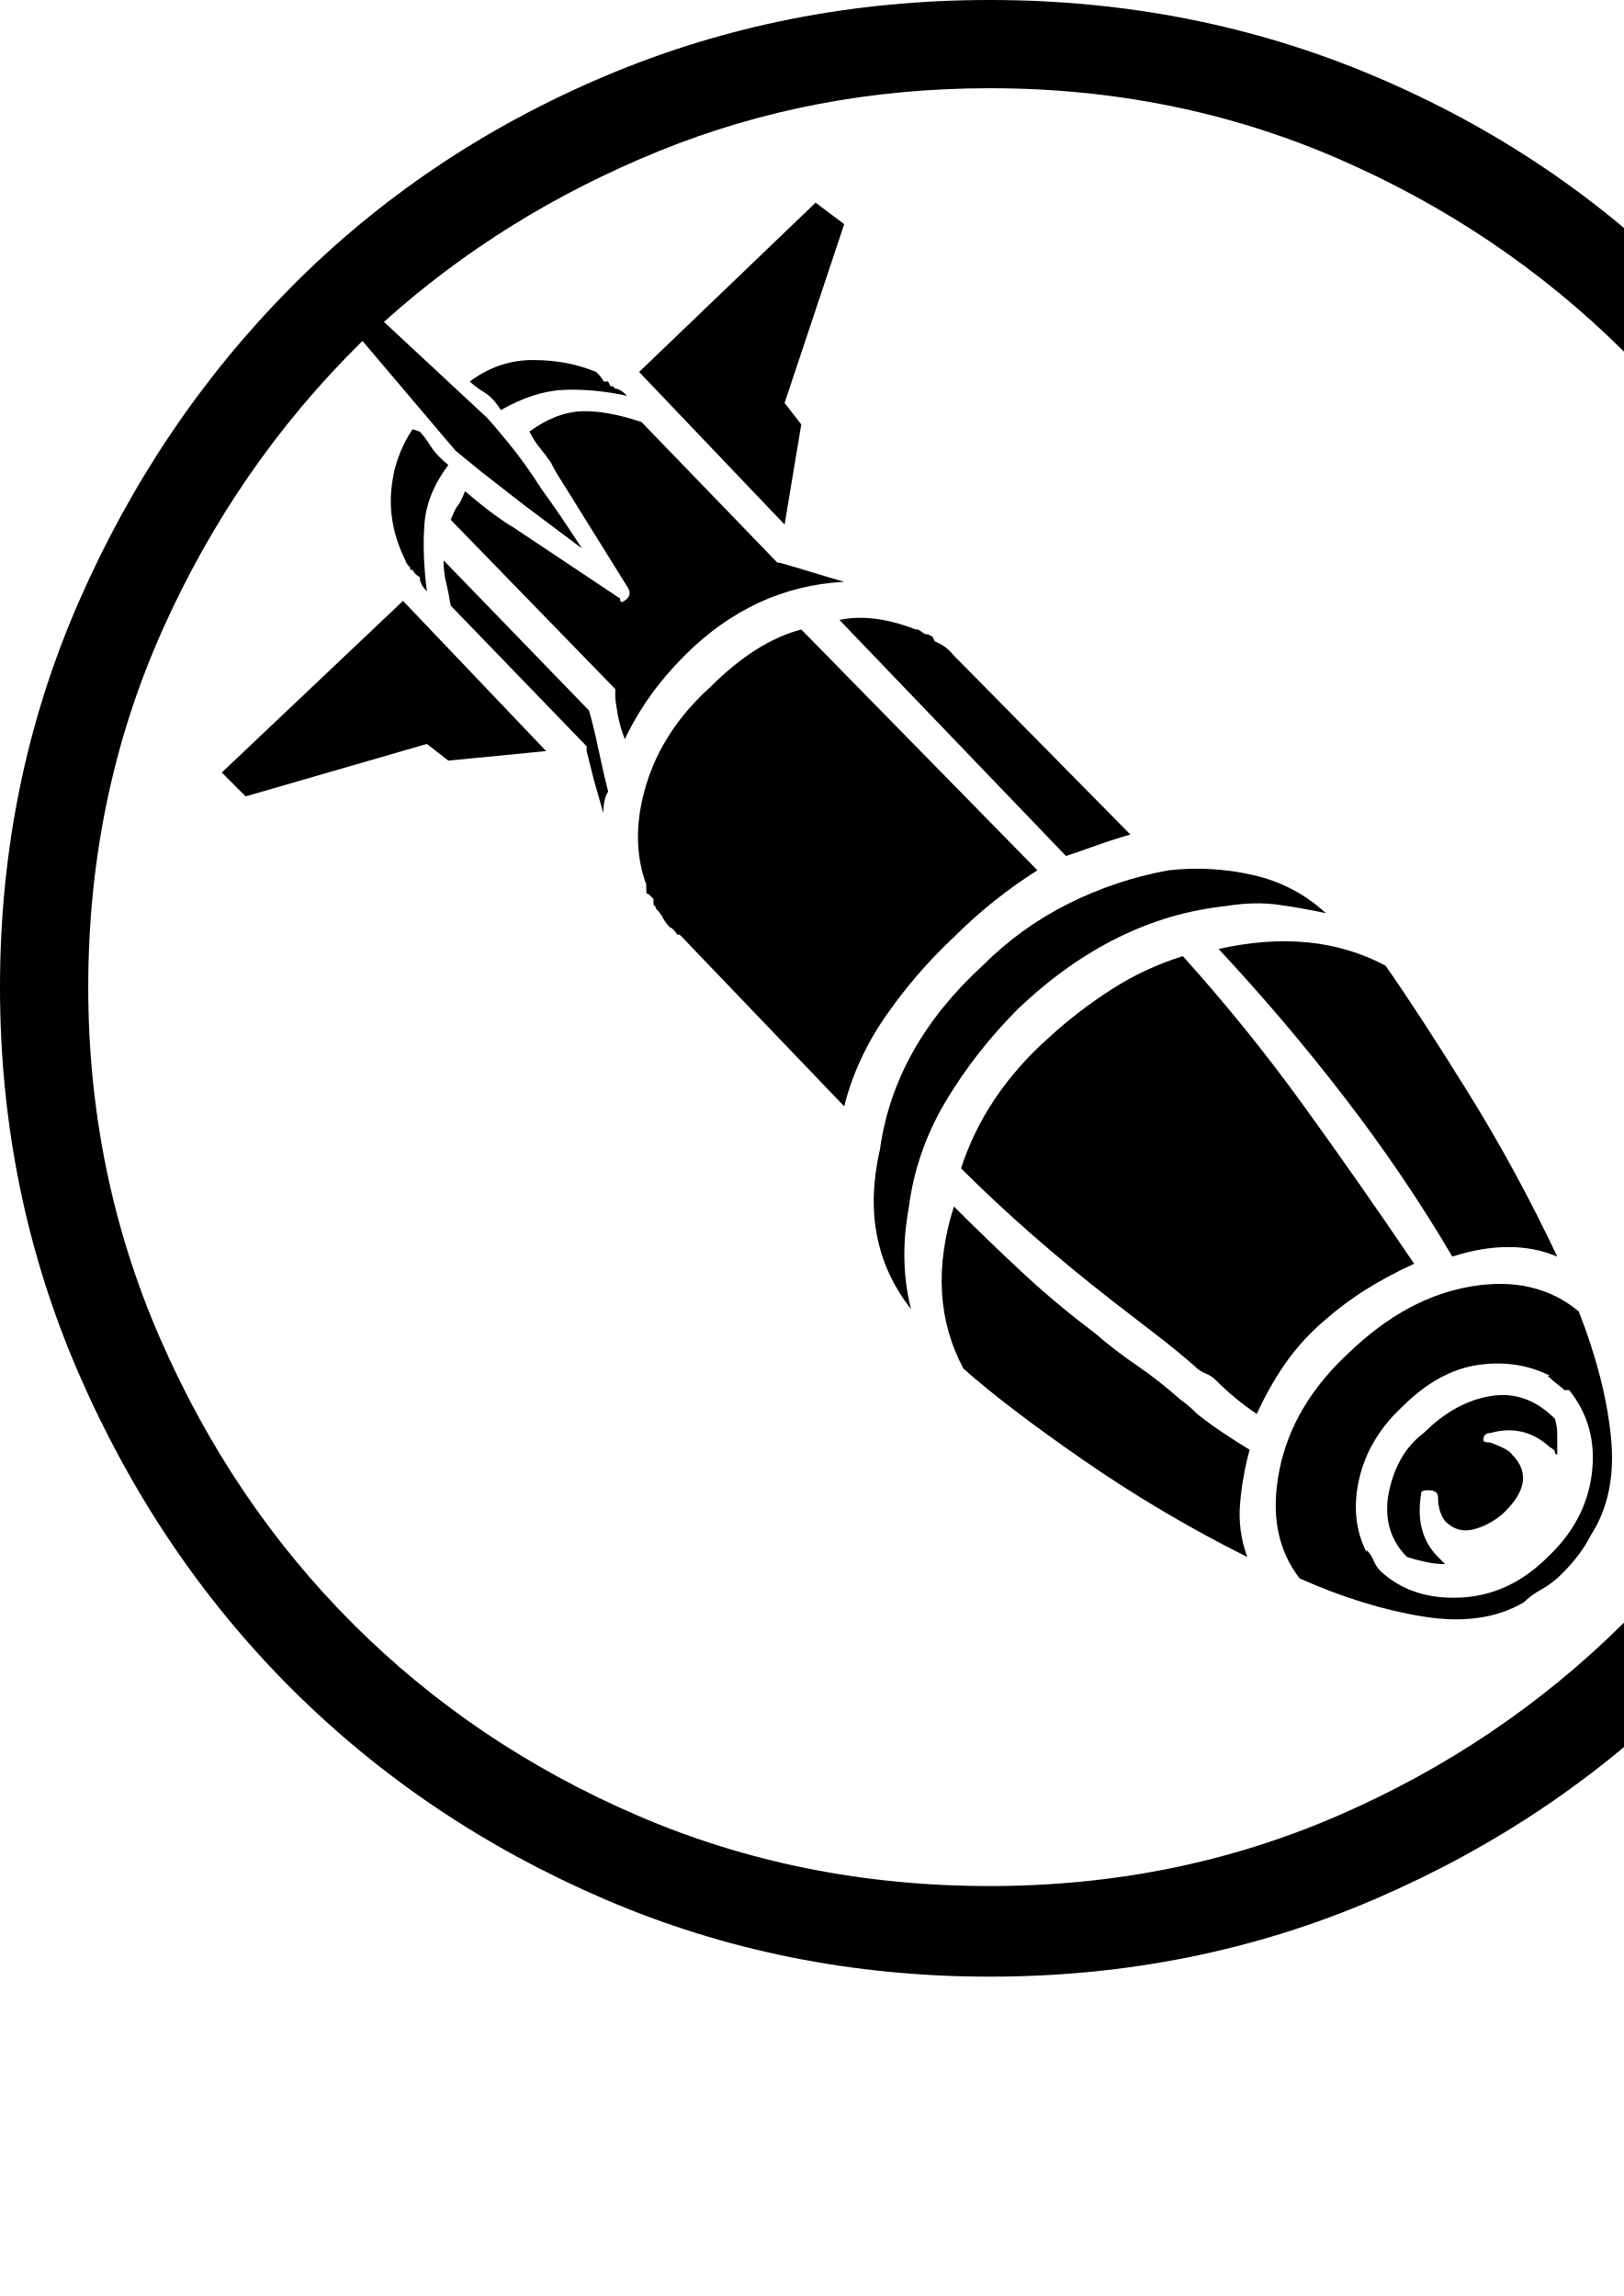
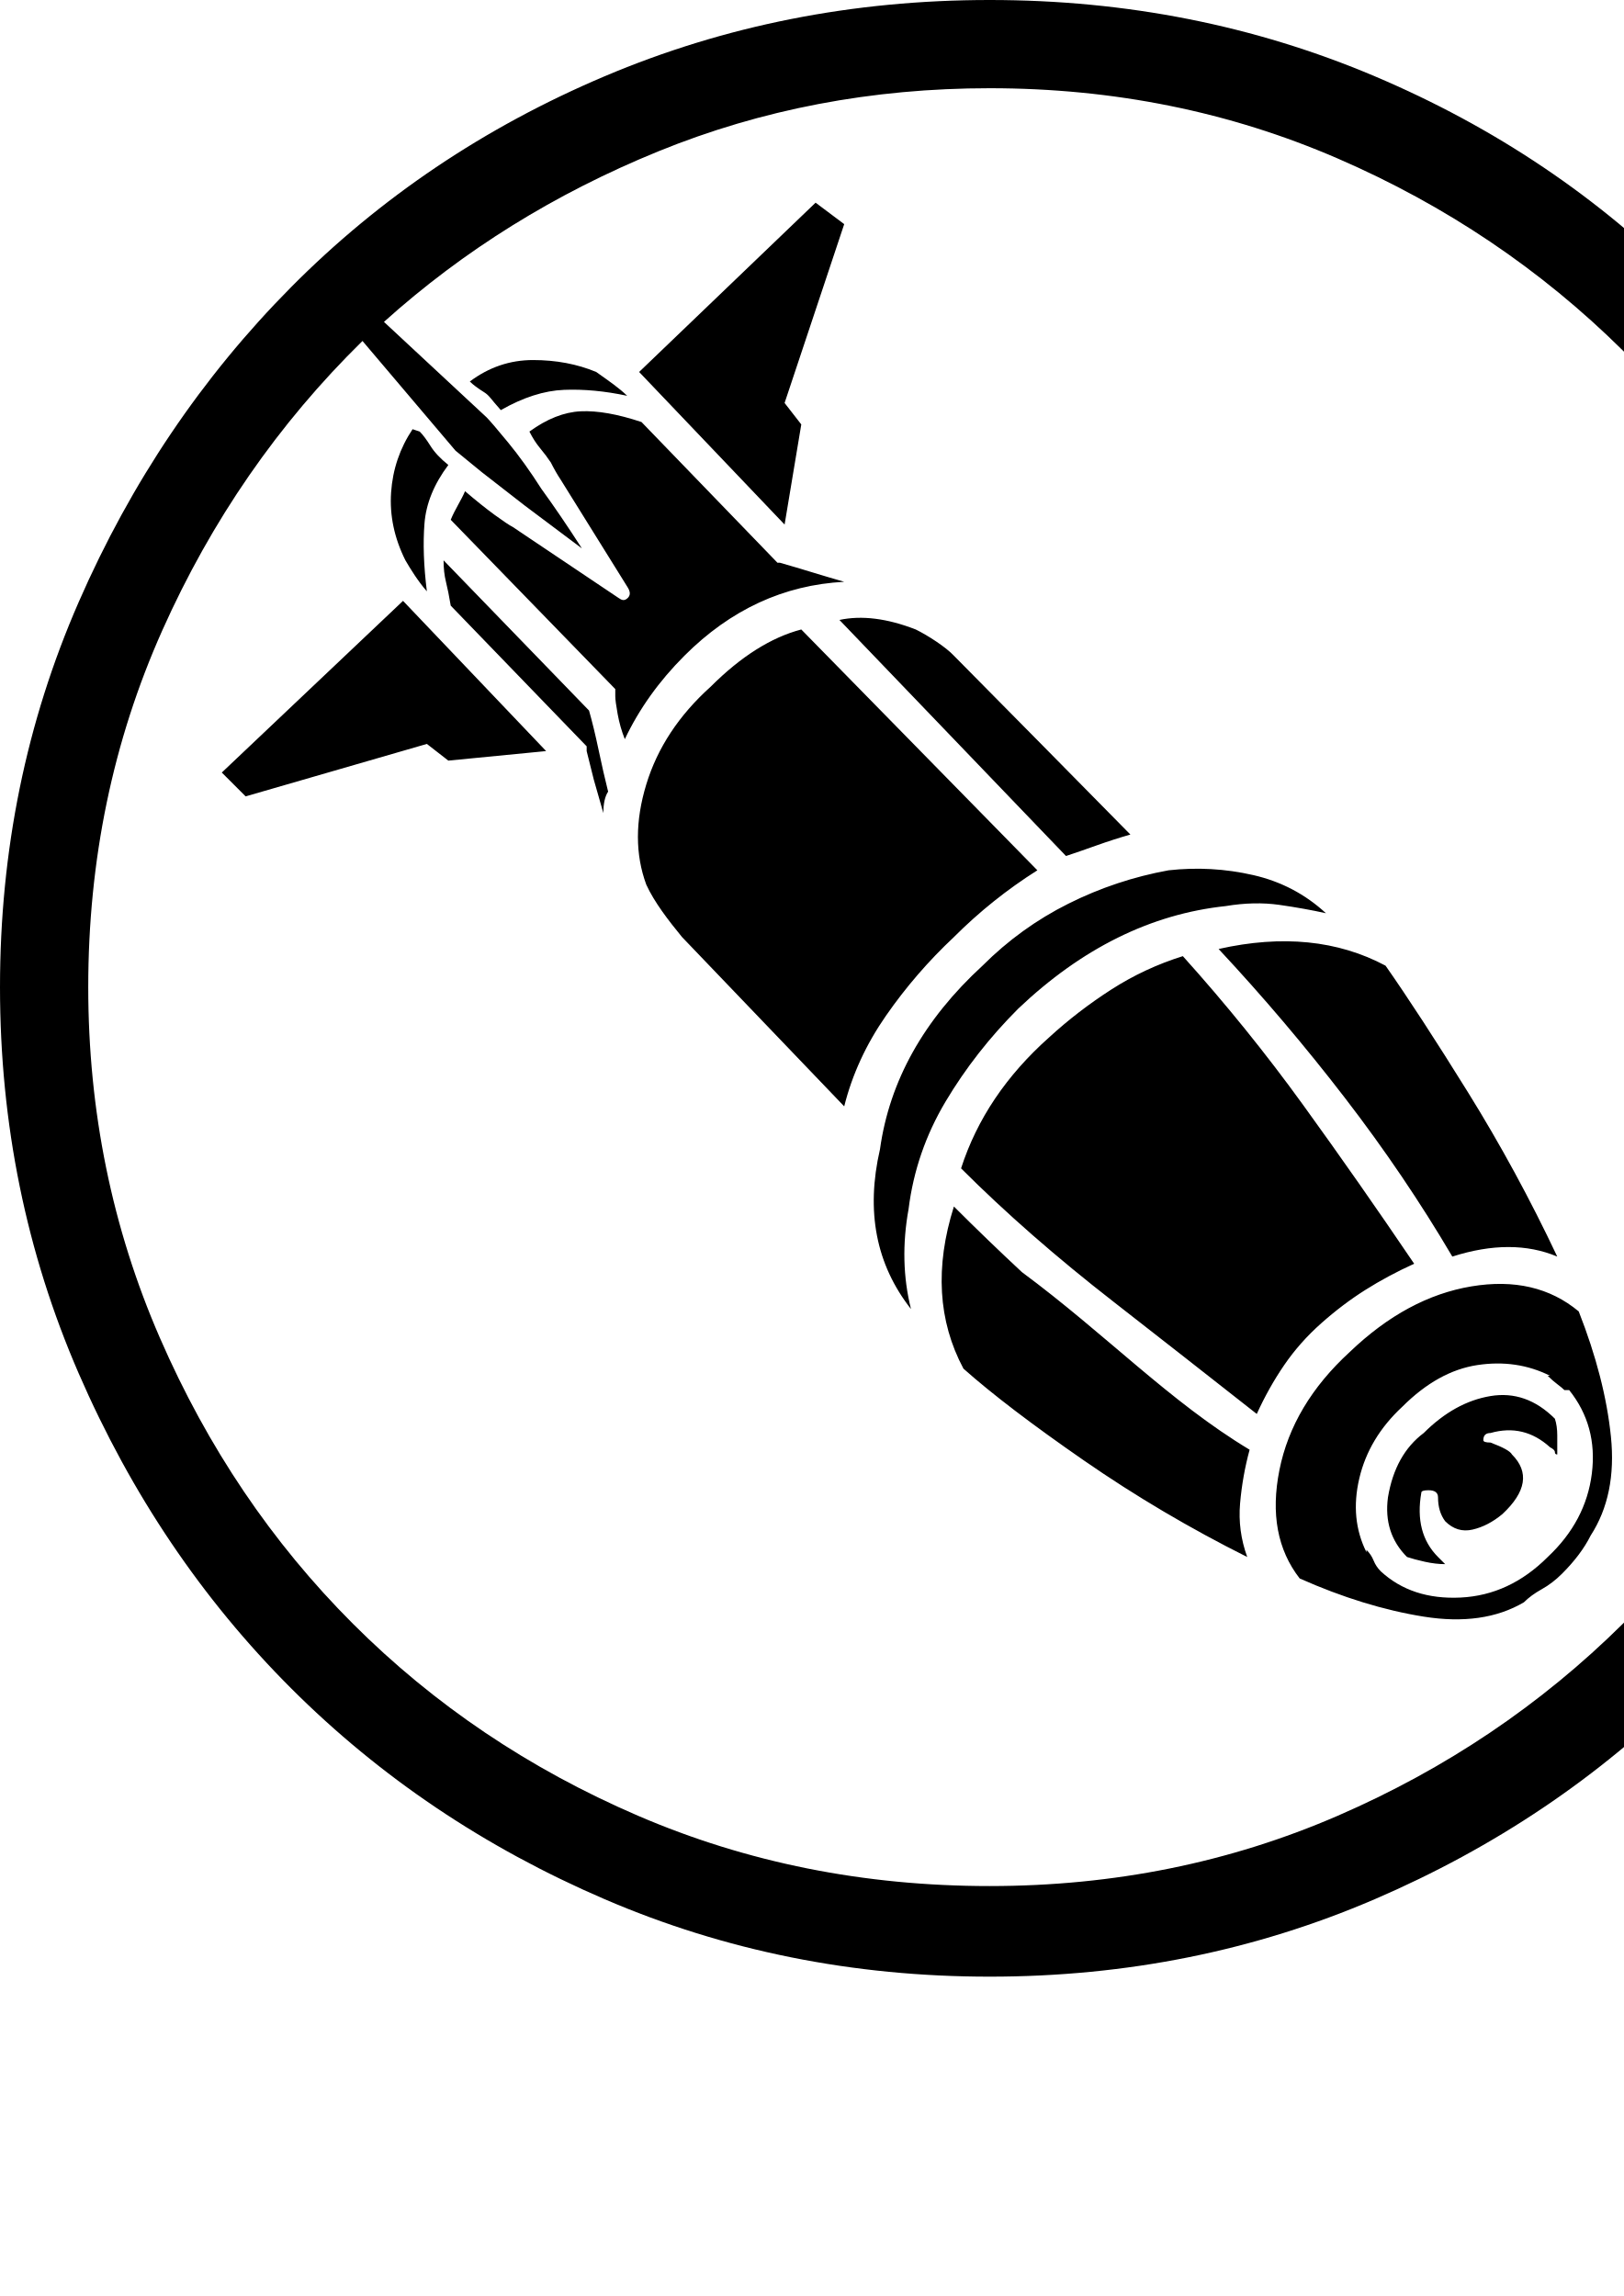
<svg xmlns="http://www.w3.org/2000/svg" width="210mm" height="297mm" viewBox="0 0 210 297" version="1.1" id="svg9166">
  <defs id="defs9160" />
  <g id="layer1">
-     <path d="m 128,0 q 26.525,0 49.812,9.87 23.287,9.87 40.559,27.296 17.272,17.427 27.451,40.713 Q 256,101.166 256,127.692 q 0,26.525 -10.178,49.966 -10.178,23.441 -27.451,40.713 -17.272,17.272 -40.559,27.296 -23.287,10.024 -49.812,10.024 -26.525,0 -49.812,-10.024 Q 54.901,235.643 37.629,218.371 20.357,201.099 10.178,177.658 0,154.217 0,127.692 0,101.166 10.178,77.88 20.357,54.593 37.629,37.166 54.901,19.74 78.188,9.87 101.475,0 128,0 Z m 0,243.971 q 24.058,0 45.031,-9.099 20.973,-9.099 36.858,-24.829 15.884,-15.73 24.983,-37.012 9.099,-21.282 9.099,-45.34 0,-24.058 -9.099,-45.34 Q 225.774,61.07 209.889,45.34 194.005,29.61 173.031,20.511 152.058,11.412 128,11.412 q -22.824,0 -42.872,8.173 -20.048,8.173 -35.47,22.053 l 13.263,12.337 q 0.617,0.617 2.776,3.239 2.159,2.622 4.318,6.014 2.467,3.393 5.243,7.711 l -7.402,-5.552 -5.552,-4.318 q 0,0 -3.393,-2.776 L 46.882,44.106 Q 30.535,60.145 20.973,81.581 q -9.561,21.436 -9.561,46.111 0,24.058 9.253,45.34 9.253,21.282 24.983,37.012 15.73,15.73 36.858,24.829 21.128,9.099 45.494,9.099 z m 46.573,-69.089 q 7.402,-7.094 15.73,-8.482 8.328,-1.388 13.88,3.239 3.393,8.636 4.164,16.193 0.771,7.557 -2.622,12.8 -1.234,2.467 -3.701,4.935 -1.234,1.234 -2.622,2.005 -1.388,0.771 -2.313,1.696 -5.243,3.084 -12.954,1.851 -7.711,-1.234 -16.039,-4.935 -4.318,-5.552 -2.622,-14.034 1.696,-8.482 9.099,-15.267 z m 25.6,26.525 q 4.935,-4.627 5.706,-10.795 0.771,-6.169 -2.93,-10.795 h -0.617 q -0.308,-0.308 -0.925,-0.771 -0.617,-0.463 -1.234,-1.08 h 0.308 q -4.318,-2.159 -9.407,-1.388 -5.089,0.771 -9.716,5.398 -4.318,4.01 -5.552,9.253 -1.234,5.243 0.925,9.561 v -0.308 q 0.617,0.617 0.925,1.388 0.308,0.771 0.925,1.388 4.01,3.701 10.333,3.393 6.323,-0.308 11.258,-5.243 z M 101.475,67.855 82.66,48.116 l 22.824,-21.899 3.701,2.776 -7.711,23.133 2.159,2.776 z m -49.349,9.87 18.506,19.431 -12.646,1.234 -2.776,-2.159 -23.441,6.786 -3.084,-3.084 z m 28.993,-26.525 q -4.318,-0.925 -8.173,-0.771 -3.855,0.154 -8.173,2.622 -0.925,-1.542 -2.159,-2.313 -1.234,-0.771 -1.851,-1.388 3.701,-2.776 8.173,-2.776 4.472,0 8.173,1.542 0.925,0.925 0.925,1.234 h 0.617 l 0.308,0.617 h 0.308 l 0.308,0.308 q 0.617,0 1.542,0.925 z M 53.051,73.407 q -0.617,-0.617 -0.617,-0.925 -2.159,-4.318 -1.851,-8.79 0.308,-4.472 2.776,-8.173 l 0.925,0.308 q 0.617,0.617 1.388,1.851 0.771,1.234 2.313,2.467 -2.776,3.701 -3.084,7.557 -0.308,3.855 0.308,8.79 -0.925,-0.925 -0.925,-1.851 -0.617,-0.308 -0.925,-0.925 H 53.051 Z M 184.135,185.369 q 4.01,-4.01 8.636,-4.781 4.627,-0.771 8.328,2.93 0.308,0.925 0.308,2.159 v 2.467 q -0.308,0 -0.308,-0.308 0,-0.308 -0.617,-0.617 -3.393,-3.084 -7.711,-1.851 -0.925,0 -0.925,0.925 0,0.308 0.925,0.308 2.467,0.925 2.776,1.542 3.393,3.393 -1.234,7.711 -1.851,1.542 -3.855,2.005 -2.005,0.463 -3.547,-1.08 -0.925,-1.234 -0.925,-3.084 0,-0.925 -1.234,-0.925 -0.925,0 -0.925,0.308 -0.925,5.243 2.159,8.328 l 0.925,0.925 q -1.234,0 -2.622,-0.308 -1.388,-0.308 -2.313,-0.617 -3.084,-3.084 -2.467,-7.711 0.925,-5.552 4.627,-8.328 z m -66.622,-28.993 q -1.234,6.786 0.308,12.954 -6.786,-8.636 -4.01,-20.665 1.851,-13.263 13.263,-23.749 4.935,-4.935 11.104,-8.019 6.169,-3.084 12.954,-4.318 5.552,-0.617 10.949,0.617 5.398,1.234 9.407,4.935 -2.776,-0.617 -6.014,-1.08 -3.239,-0.463 -6.94,0.154 -14.496,1.542 -26.834,13.263 -5.552,5.552 -9.407,12.029 -3.855,6.477 -4.781,13.88 z m 40.096,-33.619 q 12.337,-2.776 21.59,2.159 4.318,6.169 10.641,16.347 6.323,10.178 11.566,21.282 -5.86,-2.467 -13.571,0 -6.169,-10.487 -13.88,-20.511 -7.711,-10.024 -16.347,-19.277 z m 25.292,40.713 q -3.393,1.542 -6.323,3.393 -2.93,1.851 -5.706,4.318 -2.776,2.467 -4.781,5.398 -2.005,2.93 -3.547,6.323 -2.776,-1.851 -5.243,-4.318 -0.617,-0.617 -1.388,-0.925 -0.771,-0.308 -1.388,-0.925 -2.467,-2.159 -5.089,-4.164 -2.622,-2.005 -5.398,-4.164 -11.104,-8.636 -19.74,-17.272 3.084,-9.561 11.412,-16.964 3.701,-3.393 8.019,-6.169 4.318,-2.776 9.253,-4.318 8.328,9.253 15.576,19.277 7.248,10.024 14.342,20.511 z m -28.067,19.431 q 1.542,1.234 3.393,2.467 1.851,1.234 3.393,2.159 -0.925,3.393 -1.234,6.94 -0.308,3.547 0.925,6.94 -11.104,-5.552 -21.128,-12.492 -10.024,-6.94 -15.576,-11.875 -4.935,-9.253 -1.234,-20.973 4.318,4.318 8.79,8.482 4.472,4.164 9.407,7.865 2.467,2.159 5.398,4.164 2.93,2.005 5.706,4.472 0.925,0.617 2.159,1.851 z m -31.46,-61.687 q -4.935,4.627 -8.79,10.178 -3.855,5.552 -5.398,11.72 l -20.974,-21.899 -0.308,-0.308 h -0.308 q -0.617,-0.925 -0.925,-0.925 -0.617,-0.617 -0.925,-1.234 -0.308,-0.617 -0.925,-1.234 0,-0.308 -0.154,-0.308 -0.154,0 -0.154,-0.617 v -0.308 l -0.617,-0.617 q -0.308,0 -0.308,-0.308 v -0.925 q -2.159,-5.86 0,-12.954 2.159,-7.094 8.328,-12.646 5.86,-5.86 11.72,-7.402 l 30.535,31.152 q -5.86,3.701 -10.795,8.636 z M 108.569,80.193 q 4.318,-0.925 9.87,1.234 h 0.308 l 0.925,0.617 h 0.308 l 0.617,0.308 0.308,0.617 q 1.542,0.617 2.467,1.851 l 0.925,0.925 0.308,0.308 21.59,21.899 q -2.159,0.617 -4.318,1.388 -2.159,0.771 -4.01,1.388 z M 76.183,91.913 q 0.617,2.159 1.234,5.089 0.617,2.93 1.234,5.398 -0.617,0.925 -0.617,2.776 l -1.234,-4.318 q 0,0 -0.925,-3.701 V 96.54 L 58.294,78.342 q -0.308,-1.851 -0.617,-3.084 -0.308,-1.234 -0.308,-2.776 z M 109.186,75.258 q -11.72,0.617 -20.665,9.561 -4.935,4.935 -7.711,10.795 -0.617,-1.542 -0.925,-3.239 -0.308,-1.696 -0.308,-2.313 V 89.137 L 58.294,67.239 q 0.617,-1.542 0.925,-1.851 0.308,-0.308 0.925,-1.851 2.159,1.851 3.855,3.084 1.696,1.234 2.313,1.542 l 13.88,9.253 q 0,0.925 0.925,0 0.617,-0.617 0,-1.542 L 72.482,61.995 q -0.617,-0.925 -1.234,-2.159 -0.617,-0.925 -1.388,-1.851 -0.771,-0.925 -1.388,-2.159 3.393,-2.467 6.631,-2.622 3.239,-0.154 7.865,1.388 L 100.549,72.79 h 0.308 q 2.159,0.617 4.164,1.234 2.005,0.617 4.164,1.234 z" id="path56" style="display:inline;stroke-width:0.308" />
+     <path d="m 128,0 c 17.684,0 34.288,3.29 49.812,9.87 15.524,6.58 29.044,15.679 40.559,27.296 11.515,11.618 20.665,25.189 27.451,40.713 C 252.607,93.404 256,110.008 256,127.692 c 0,17.684 -3.393,34.339 -10.178,49.966 -6.786,15.627 -15.936,29.198 -27.451,40.713 -11.515,11.515 -25.035,20.614 -40.559,27.296 -15.524,6.683 -32.129,10.024 -49.812,10.024 -17.684,0 -34.288,-3.341 -49.812,-10.024 C 62.663,238.985 49.144,229.886 37.629,218.371 26.114,206.856 16.964,193.285 10.178,177.658 3.393,162.031 0,145.375 0,127.692 0,110.008 3.393,93.404 10.178,77.88 16.964,62.355 26.114,48.784 37.629,37.166 49.144,25.549 62.663,16.45 78.188,9.87 93.712,3.29 110.316,0 128,0 Z m 0,243.971 c 16.039,0 31.049,-3.033 45.031,-9.099 13.982,-6.066 26.268,-14.342 36.858,-24.829 10.59,-10.487 18.917,-22.824 24.983,-37.012 6.066,-14.188 9.099,-29.301 9.099,-45.34 0,-16.039 -3.033,-31.152 -9.099,-45.34 C 228.806,68.164 220.479,55.827 209.889,45.34 199.3,34.853 187.014,26.577 173.031,20.511 159.049,14.445 144.039,11.412 128,11.412 c -15.216,0 -29.507,2.724 -42.872,8.173 -13.365,5.449 -25.189,12.8 -35.47,22.053 l 13.263,12.337 c 0.411,0.411 1.337,1.491 2.776,3.239 1.439,1.748 2.879,3.753 4.318,6.014 1.645,2.262 3.393,4.832 5.243,7.711 L 67.855,65.388 62.304,61.07 58.911,58.294 46.882,44.106 c -10.898,10.692 -19.534,23.184 -25.908,37.475 -6.374,14.291 -9.561,29.661 -9.561,46.111 0,16.039 3.084,31.152 9.253,45.34 6.169,14.188 14.496,26.525 24.983,37.012 10.487,10.487 22.773,18.763 36.858,24.829 14.085,6.066 29.25,9.099 45.494,9.099 z m 46.573,-69.089 c 4.935,-4.729 10.178,-7.557 15.73,-8.482 5.552,-0.925 10.178,0.154 13.88,3.239 2.262,5.757 3.65,11.155 4.164,16.193 0.514,5.038 -0.36,9.304 -2.622,12.8 -0.822,1.645 -2.056,3.29 -3.701,4.935 -0.822,0.822 -1.696,1.491 -2.622,2.005 -0.925,0.514 -1.696,1.08 -2.313,1.696 -3.496,2.056 -7.814,2.673 -12.954,1.851 -5.141,-0.822 -10.487,-2.467 -16.039,-4.935 -2.879,-3.701 -3.753,-8.379 -2.622,-14.034 1.131,-5.655 4.164,-10.744 9.099,-15.267 z m 25.6,26.525 c 3.29,-3.084 5.192,-6.683 5.706,-10.795 0.514,-4.112 -0.463,-7.711 -2.93,-10.795 h -0.617 c -0.206,-0.206 -0.514,-0.463 -0.925,-0.771 -0.411,-0.308 -0.822,-0.668 -1.234,-1.08 h 0.308 c -2.879,-1.439 -6.014,-1.902 -9.407,-1.388 -3.393,0.514 -6.631,2.313 -9.716,5.398 -2.879,2.673 -4.729,5.757 -5.552,9.253 -0.822,3.496 -0.514,6.683 0.925,9.561 v -0.308 c 0.411,0.411 0.72,0.874 0.925,1.388 0.206,0.514 0.514,0.977 0.925,1.388 2.673,2.467 6.117,3.598 10.333,3.393 4.215,-0.206 7.968,-1.953 11.258,-5.243 z M 101.475,67.855 82.66,48.116 l 22.824,-21.899 3.701,2.776 -7.711,23.133 2.159,2.776 z m -49.349,9.87 18.506,19.431 -12.646,1.234 -2.776,-2.159 -23.441,6.786 -3.084,-3.084 z m 28.993,-26.525 c -2.879,-0.617 -5.603,-0.874 -8.173,-0.771 -2.57,0.103 -5.295,0.977 -8.173,2.622 -1.321,-1.465 -1.462,-1.877 -2.159,-2.313 -0.822,-0.515 -1.439,-0.977 -1.851,-1.388 2.467,-1.851 5.192,-2.776 8.173,-2.776 2.982,0 5.706,0.514 8.173,1.542 1.794,1.275 2.885,2.015 4.01,3.084 z M 52.434,72.482 c -1.439,-2.879 -2.056,-5.809 -1.851,-8.79 0.206,-2.982 1.131,-5.706 2.776,-8.173 l 0.925,0.308 c 0.411,0.411 0.874,1.028 1.388,1.851 0.514,0.822 1.285,1.645 2.313,2.467 -1.851,2.467 -2.879,4.986 -3.084,7.557 -0.206,2.57 -0.103,5.5 0.308,8.79 C 54.074,75.208 53.063,73.564 52.434,72.482 Z M 184.135,185.369 c 2.673,-2.673 5.552,-4.267 8.636,-4.781 3.084,-0.514 5.86,0.463 8.328,2.93 0.206,0.617 0.308,1.337 0.308,2.159 v 2.467 c -0.206,0 -0.308,-0.103 -0.308,-0.308 0,-0.206 -0.206,-0.411 -0.617,-0.617 -2.262,-2.056 -4.832,-2.673 -7.711,-1.851 -0.617,0 -0.925,0.308 -0.925,0.925 0,0.206 0.308,0.308 0.925,0.308 1.645,0.617 2.57,1.131 2.776,1.542 2.262,2.262 1.851,4.832 -1.234,7.711 -1.234,1.028 -2.519,1.696 -3.855,2.005 -1.337,0.308 -2.519,-0.051 -3.547,-1.08 -0.617,-0.822 -0.925,-1.851 -0.925,-3.084 0,-0.617 -0.411,-0.925 -1.234,-0.925 -0.617,0 -0.925,0.103 -0.925,0.308 -0.617,3.496 0.103,6.271 2.159,8.328 l 0.925,0.925 c -0.822,0 -1.696,-0.103 -2.622,-0.308 -0.925,-0.206 -1.696,-0.411 -2.313,-0.617 -2.056,-2.056 -2.879,-4.627 -2.467,-7.711 0.617,-3.701 2.159,-6.477 4.627,-8.328 z m -66.622,-28.993 c -0.822,4.524 -0.72,8.842 0.308,12.954 -4.524,-5.757 -5.86,-12.646 -4.01,-20.665 1.234,-8.842 5.655,-16.758 13.263,-23.749 3.29,-3.29 6.991,-5.963 11.104,-8.019 4.112,-2.056 8.431,-3.496 12.954,-4.318 3.701,-0.411 7.351,-0.206 10.949,0.617 3.598,0.822 6.734,2.467 9.407,4.935 -1.851,-0.411 -3.855,-0.771 -6.014,-1.08 -2.159,-0.308 -4.472,-0.257 -6.94,0.154 -9.664,1.028 -18.609,5.449 -26.834,13.263 -3.701,3.701 -6.837,7.711 -9.407,12.029 -2.57,4.318 -4.164,8.945 -4.781,13.88 z m 40.096,-33.619 c 8.225,-1.851 15.422,-1.131 21.59,2.159 2.879,4.112 6.426,9.561 10.641,16.347 4.215,6.786 8.071,13.88 11.566,21.282 -3.907,-1.645 -8.431,-1.645 -13.571,0 -4.112,-6.991 -8.739,-13.828 -13.88,-20.511 -5.141,-6.683 -10.59,-13.108 -16.347,-19.277 z m 25.292,40.713 c -2.262,1.028 -4.369,2.159 -6.323,3.393 -1.953,1.234 -3.855,2.673 -5.706,4.318 -1.851,1.645 -3.444,3.444 -4.781,5.398 -1.337,1.953 -2.519,4.061 -3.547,6.323 -6.163,-4.849 -12.745,-10.006 -18.506,-14.496 -7.402,-5.757 -13.982,-11.515 -19.74,-17.272 2.056,-6.374 5.86,-12.029 11.412,-16.964 2.467,-2.262 5.141,-4.318 8.019,-6.169 2.879,-1.851 5.963,-3.29 9.253,-4.318 5.552,6.169 10.744,12.594 15.576,19.277 4.832,6.683 9.613,13.52 14.342,20.511 z m -21.282,24.058 c -0.617,2.262 -1.028,4.575 -1.234,6.94 -0.206,2.365 0.103,4.678 0.925,6.94 -7.402,-3.701 -14.445,-7.865 -21.128,-12.492 -6.683,-4.627 -11.875,-8.585 -15.576,-11.875 -3.29,-6.169 -3.701,-13.16 -1.234,-20.973 2.879,2.879 5.809,5.706 8.79,8.482 10.912,8.084 19.101,16.75 29.455,22.978 z m -38.246,-66.313 c -3.29,3.084 -6.22,6.477 -8.79,10.178 -2.57,3.701 -4.369,7.608 -5.398,11.72 l -20.974,-21.899 c -1.724,-2.105 -3.582,-4.496 -4.627,-6.786 -1.439,-3.907 -1.439,-8.225 0,-12.954 1.439,-4.729 4.215,-8.945 8.328,-12.646 3.907,-3.907 7.814,-6.374 11.72,-7.402 l 30.535,31.152 c -3.907,2.467 -7.505,5.346 -10.795,8.636 z M 108.569,80.193 c 2.879,-0.617 6.169,-0.206 9.87,1.234 1.571,0.771 3.92,2.297 4.935,3.393 7.521,7.585 15.24,15.44 22.824,23.133 -1.439,0.411 -2.879,0.874 -4.318,1.388 -1.439,0.514 -2.776,0.977 -4.01,1.388 z M 76.183,91.913 c 0.411,1.439 0.822,3.136 1.234,5.089 0.411,1.953 0.822,3.753 1.234,5.398 -0.411,0.617 -0.617,1.542 -0.617,2.776 l -1.234,-4.318 -0.925,-3.701 V 96.54 L 58.294,78.342 c -0.206,-1.234 -0.411,-2.262 -0.617,-3.084 -0.206,-0.822 -0.308,-1.748 -0.308,-2.776 z M 109.186,75.258 c -7.814,0.411 -14.702,3.598 -20.665,9.561 -3.29,3.29 -5.86,6.888 -7.711,10.795 -0.411,-1.028 -0.72,-2.108 -0.925,-3.239 -0.206,-1.131 -0.308,-1.902 -0.308,-2.313 V 89.137 L 58.294,67.239 c 0.531,-1.325 1.426,-2.647 1.851,-3.701 1.439,1.234 2.724,2.262 3.855,3.084 1.131,0.822 1.902,1.337 2.313,1.542 l 13.631,9.147 c 0.424,0.284 0.725,0.475 1.173,0.106 0.489,-0.402 0.411,-0.925 0,-1.542 L 72.482,61.995 c -0.411,-0.617 -0.822,-1.337 -1.234,-2.159 -0.411,-0.617 -0.874,-1.234 -1.388,-1.851 -0.514,-0.617 -0.977,-1.337 -1.388,-2.159 2.262,-1.645 4.472,-2.519 6.631,-2.622 2.159,-0.103 4.781,0.36 7.865,1.388 L 100.549,72.79 h 0.308 c 1.439,0.411 2.827,0.822 4.164,1.234 1.337,0.411 2.725,0.822 4.164,1.234 z" id="path56" style="display:inline;stroke-width:0.308" />
  </g>
</svg>
